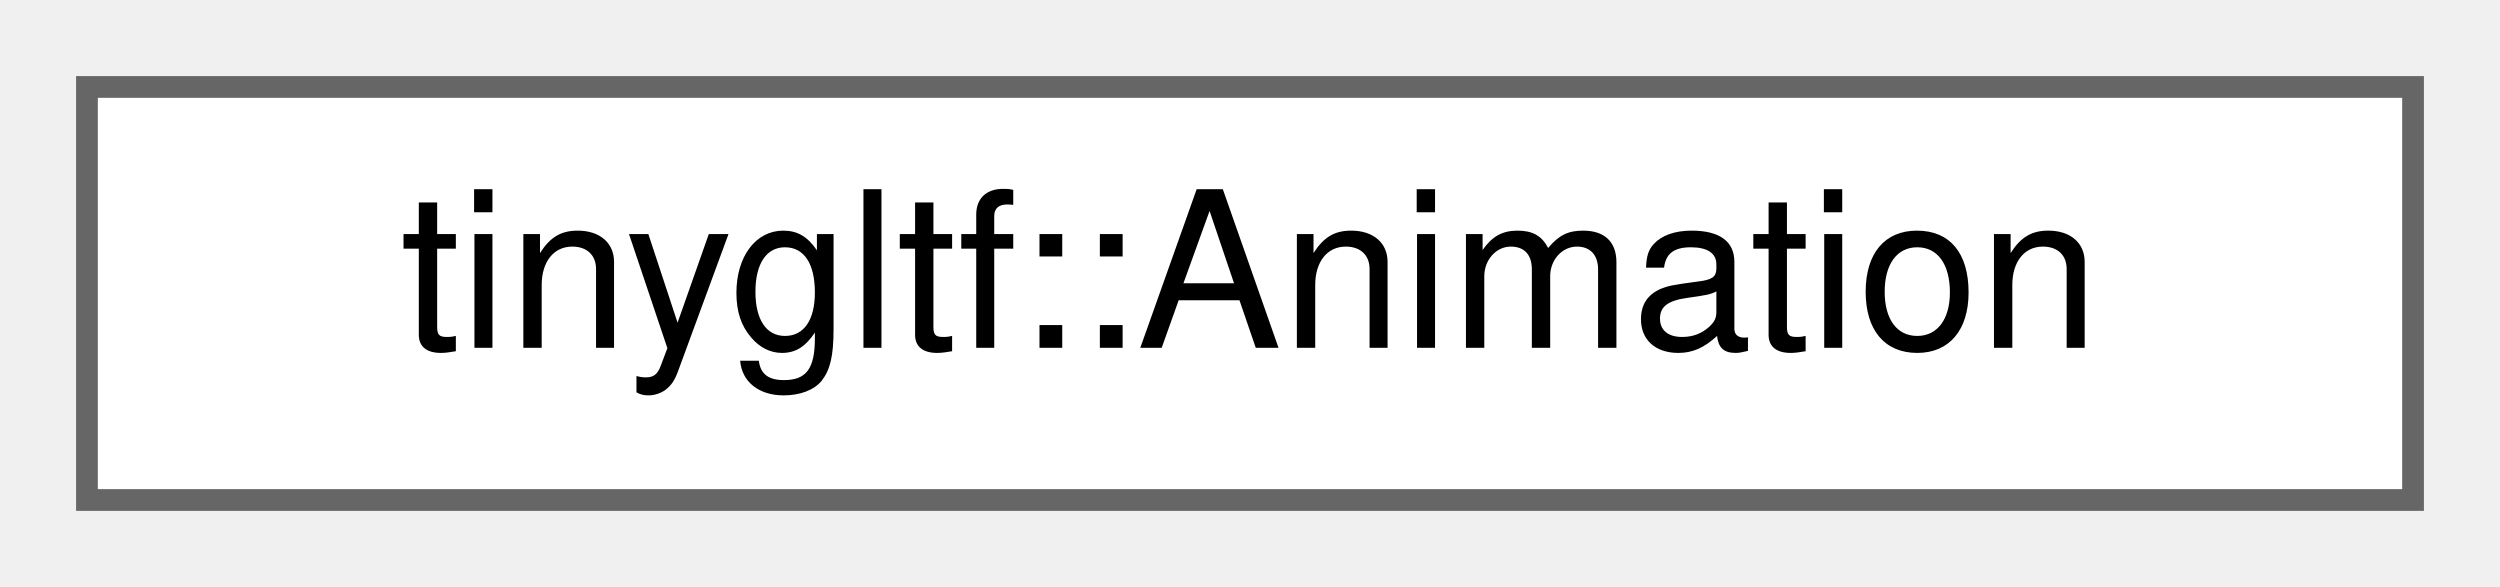
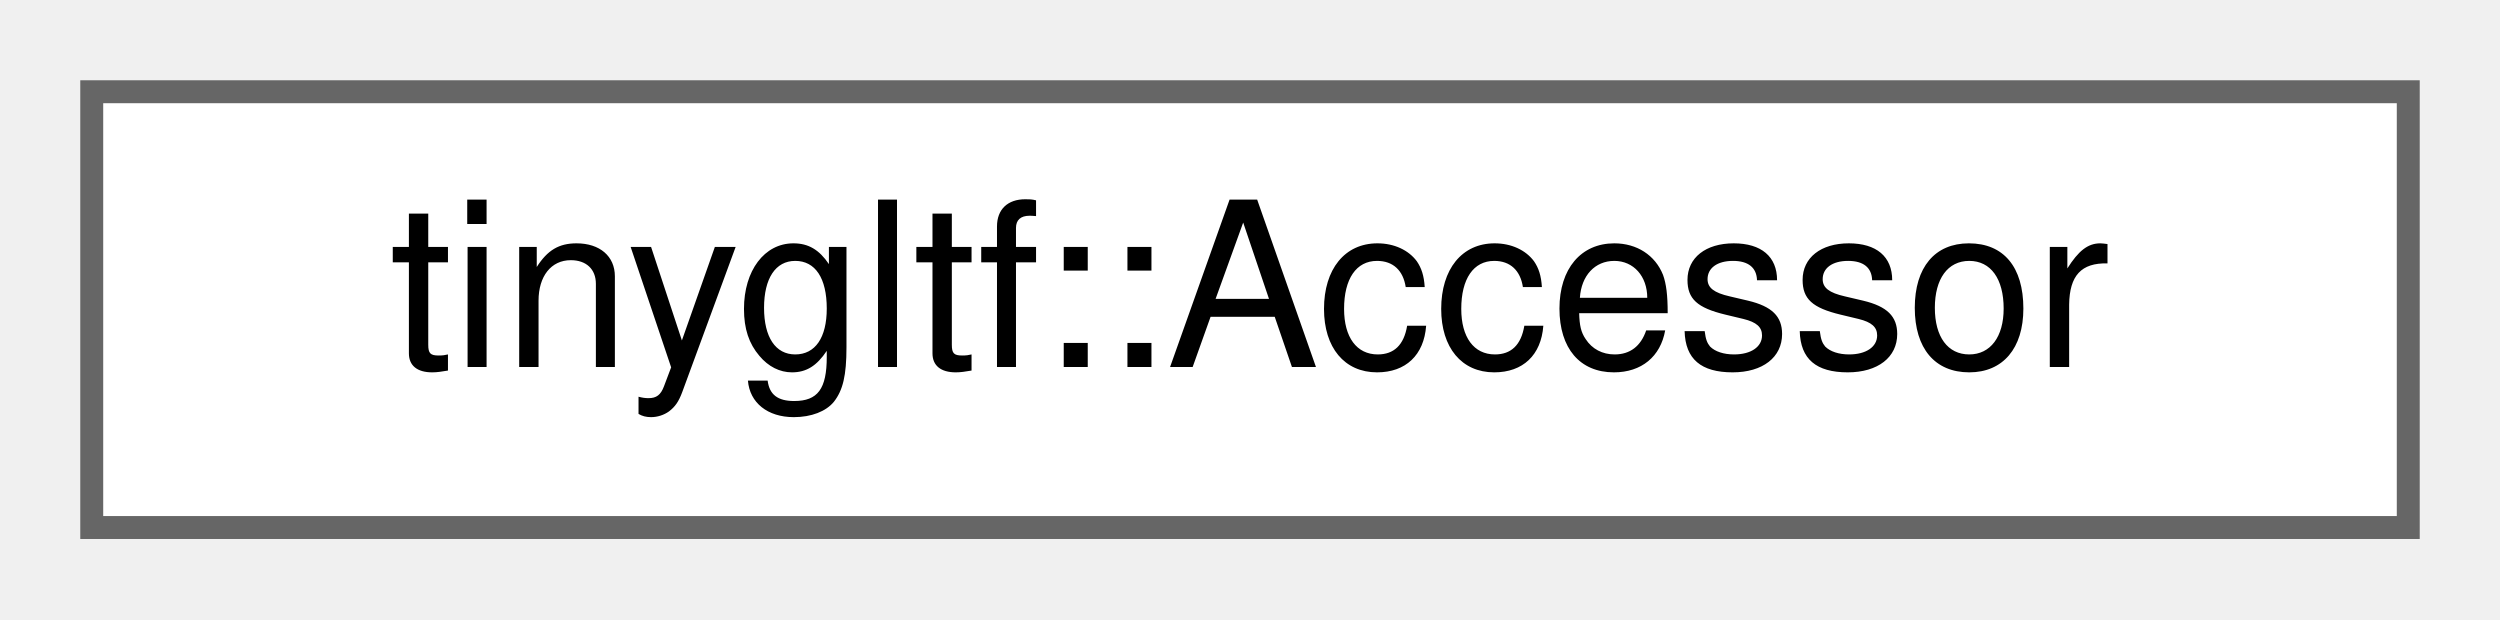
- <svg xmlns="http://www.w3.org/2000/svg" xmlns:xlink="http://www.w3.org/1999/xlink" width="115pt" height="27pt" viewBox="0.00 0.00 115.00 27.00">
+ <svg xmlns="http://www.w3.org/2000/svg" xmlns:xlink="http://www.w3.org/1999/xlink" width="109pt" height="27pt" viewBox="0.00 0.00 109.00 27.00">
  <g id="graph0" class="graph" transform="scale(1 1) rotate(0) translate(4 23)">
    <g id="Node000000" class="node">
      <g id="a_Node000000">
-         <a xlink:href="structtinygltf_1_1Animation.html" target="_top" xlink:title=" ">
-           <polygon fill="white" stroke="#666666" points="107,-19 0,-19 0,0 107,0 107,-19" />
-           <text text-anchor="middle" x="53.5" y="-7" font-family="Helvetica,sans-Serif" font-size="10.00">tinygltf::Animation</text>
+         <a xlink:href="structtinygltf_1_1Accessor.html" target="_top" xlink:title=" ">
+           <polygon fill="white" stroke="#666666" points="101,-19 0,-19 0,0 101,0 101,-19" />
+           <text text-anchor="middle" x="50.5" y="-7" font-family="Helvetica,sans-Serif" font-size="10.00">tinygltf::Accessor</text>
        </a>
      </g>
    </g>
  </g>
</svg>
